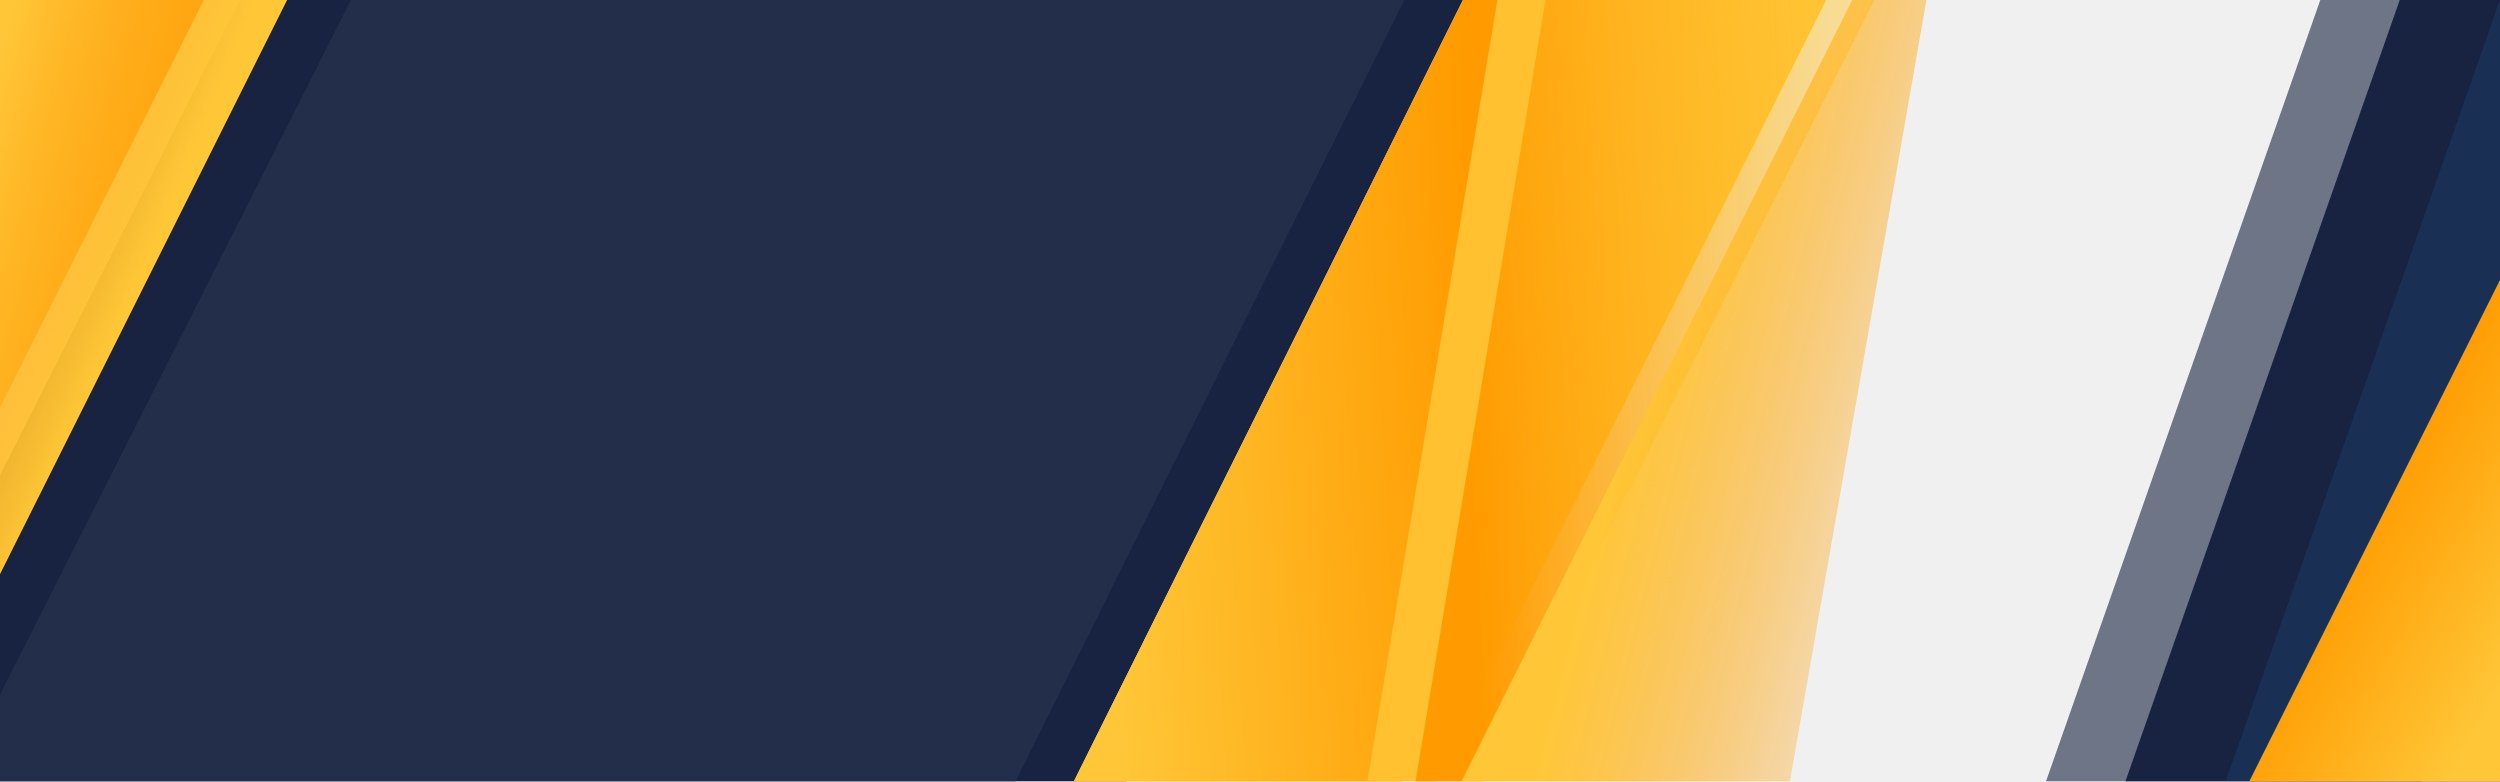
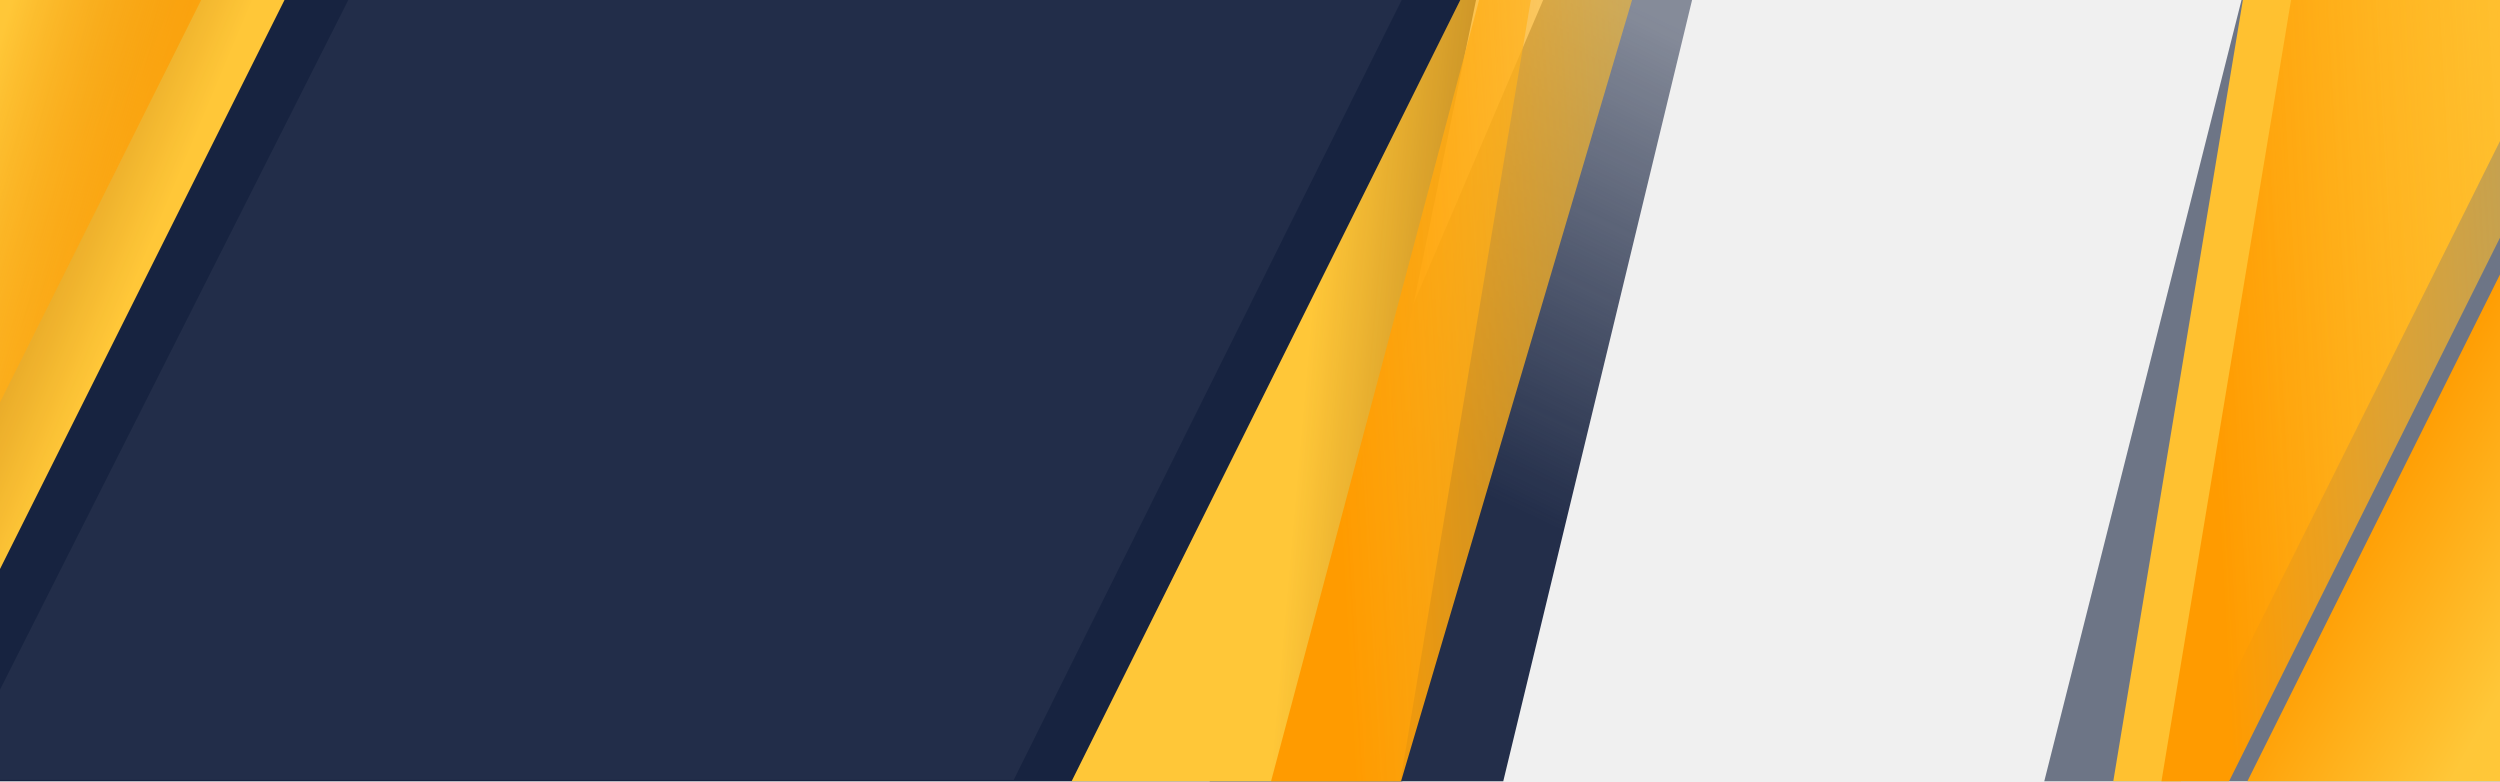
<svg xmlns="http://www.w3.org/2000/svg" width="1920" height="600" fill="none">
  <g clip-path="url(#clip0)">
-     <path d="M-151 664h984.244L1195-63H216.201L-151 664z" fill="#172340" />
-     <path d="M-34 601h813.5l299-601h-809L-34 601z" fill="#232E4A" />
-     <path d="M1177-1h-53L824 601.5h252.5L1177-1z" fill="#FFC130" />
-     <path d="M1177-1h-53L824 601.5h252.5L1177-1z" fill="url(#paint0_linear)" />
-     <path d="M1050 601h52L1402.5 0H1150l-100 601z" fill="#FFC130" />
-     <path d="M1087 601h52L1439.5 0H1187l-100 601z" fill="url(#paint1_linear)" />
-     <path d="M1479.5 0h-57L1122 601h252.5l105-601z" fill="url(#paint2_linear)" />
-     <path d="M-137 601h57L220.5 0H-32l-105 601z" fill="url(#paint3_linear)" />
-     <path d="M-201 601h57L156.5 0H-96l-105 601z" fill="url(#paint4_linear)" />
-     <path d="M1782 0h77.5v601H1571L1782 0z" fill="#172340" fill-opacity=".6" />
-     <path d="M1843 0h77.5v601H1632L1843 0z" fill="#172340" />
-     <path d="M1920 0h77.5v601H1709L1920 0z" fill="#20588F" fill-opacity=".26" />
-     <path d="M2079.5 0h-52L1727 601h252.5l100-601z" fill="url(#paint5_linear)" />
+     <path d="M-35 599h813.5l299-601h-809L-35 599z" fill="#fff" fill-opacity=".05" />
+     <path fill="#172340" d="M0-41h1077v709H0z" />
+     <path d="M-138 599h57L219.5-2H-33l-105 601z" fill="url(#paint0_linear)" />
+     <path d="M-202 599h57L155.5-2H-97l-105 601z" fill="url(#paint1_linear)" />
+     <path d="M1722-2h200v602h-352L1722-2z" fill="#172340" fill-opacity=".6" />
+     <path d="M2078-2h-51.93L1726 600h252.14L2078-2z" fill="url(#paint2_linear)" />
+     <path d="M1186-2h114l-145.5 602H929L1186-2z" fill="url(#paint3_linear)" />
+     <path d="M1078.5-3.5L1134-2l-123.54 601H779L1078.5-3.5z" fill="#172340" />
+     <path d="M1176-2h-53.5L823 600h252.5L1176-2z" fill="url(#paint4_linear)" />
+     <path d="M976.174 600H1076L1254-2h-117.5L976.174 600z" fill="url(#paint5_linear)" />
+     <path d="M1623 600h51.93L1975-2h-252.14L1623 600z" fill="#FFC130" />
+     <path d="M1660 600h51.93L2012-2h-252.14L1660 600z" fill="url(#paint6_linear)" />
+     <path d="M-35 599h813.5l299-601h-809L-35 599z" fill="#fff" fill-opacity=".05" />
  </g>
  <defs>
-     <linearGradient id="paint0_linear" x1="824" y1=".5" x2="1119.76" y2="-16.273" gradientUnits="userSpaceOnUse">
+     <linearGradient id="paint0_linear" x1="-81" y1="655.5" x2="-266.35" y2="577.546" gradientUnits="userSpaceOnUse">
+       <stop stop-color="#FFC738" />
+       <stop offset="1" stop-color="#FF9B00" stop-opacity=".69" />
+     </linearGradient>
+     <linearGradient id="paint1_linear" x1="54.5" y1="322.5" x2="-73.997" y2="285.391" gradientUnits="userSpaceOnUse">
+       <stop stop-color="#FF9B00" stop-opacity=".69" />
+       <stop offset="1" stop-color="#FFC738" />
+     </linearGradient>
+     <linearGradient id="paint2_linear" x1="1877.29" y1="609.015" x2="1732.4" y2="527.273" gradientUnits="userSpaceOnUse">
      <stop stop-color="#FFC738" />
      <stop offset="1" stop-color="#FF9B00" />
    </linearGradient>
-     <linearGradient id="paint1_linear" x1="1439.5" y1="601" x2="1143.74" y2="617.773" gradientUnits="userSpaceOnUse">
+     <linearGradient id="paint3_linear" x1="1355" y1="52" x2="1091.5" y2="600" gradientUnits="userSpaceOnUse">
+       <stop stop-color="#172340" stop-opacity=".49" />
+       <stop offset=".639" stop-color="#232E4A" />
+     </linearGradient>
+     <linearGradient id="paint4_linear" x1="1027.5" y1="9.009" x2="1294.56" y2="32.71" gradientUnits="userSpaceOnUse">
+       <stop stop-color="#FFC738" />
+       <stop offset="1" stop-color="#FF9B00" stop-opacity=".46" />
+     </linearGradient>
+     <linearGradient id="paint5_linear" x1="1337.5" y1="598.998" x2="1041.74" y2="615.771" gradientUnits="userSpaceOnUse">
      <stop stop-color="#FFC738" stop-opacity=".5" />
      <stop offset="1" stop-color="#FF9B00" />
    </linearGradient>
-     <linearGradient id="paint2_linear" x1="1345" y1="-66" x2="1546.8" y2="-15.341" gradientUnits="userSpaceOnUse">
-       <stop stop-color="#FFC738" />
-       <stop offset="1" stop-color="#FF9B00" stop-opacity=".24" />
-     </linearGradient>
-     <linearGradient id="paint3_linear" x1="-80" y1="657.5" x2="-265.35" y2="579.546" gradientUnits="userSpaceOnUse">
-       <stop stop-color="#FFC738" />
-       <stop offset="1" stop-color="#FF9B00" stop-opacity=".69" />
-     </linearGradient>
-     <linearGradient id="paint4_linear" x1="55.5" y1="324.5" x2="-72.997" y2="287.391" gradientUnits="userSpaceOnUse">
-       <stop stop-color="#FF9B00" stop-opacity=".69" />
-       <stop offset="1" stop-color="#FFC738" />
-     </linearGradient>
-     <linearGradient id="paint5_linear" x1="1878.5" y1="610" x2="1733.63" y2="528.012" gradientUnits="userSpaceOnUse">
-       <stop stop-color="#FFC738" />
+     <linearGradient id="paint6_linear" x1="2012" y1="600" x2="1716.65" y2="616.698" gradientUnits="userSpaceOnUse">
+       <stop stop-color="#FFC738" stop-opacity=".5" />
      <stop offset="1" stop-color="#FF9B00" />
    </linearGradient>
    <clipPath id="clip0">
      <path fill="#fff" d="M0 0h1920v600H0z" />
    </clipPath>
  </defs>
</svg>
